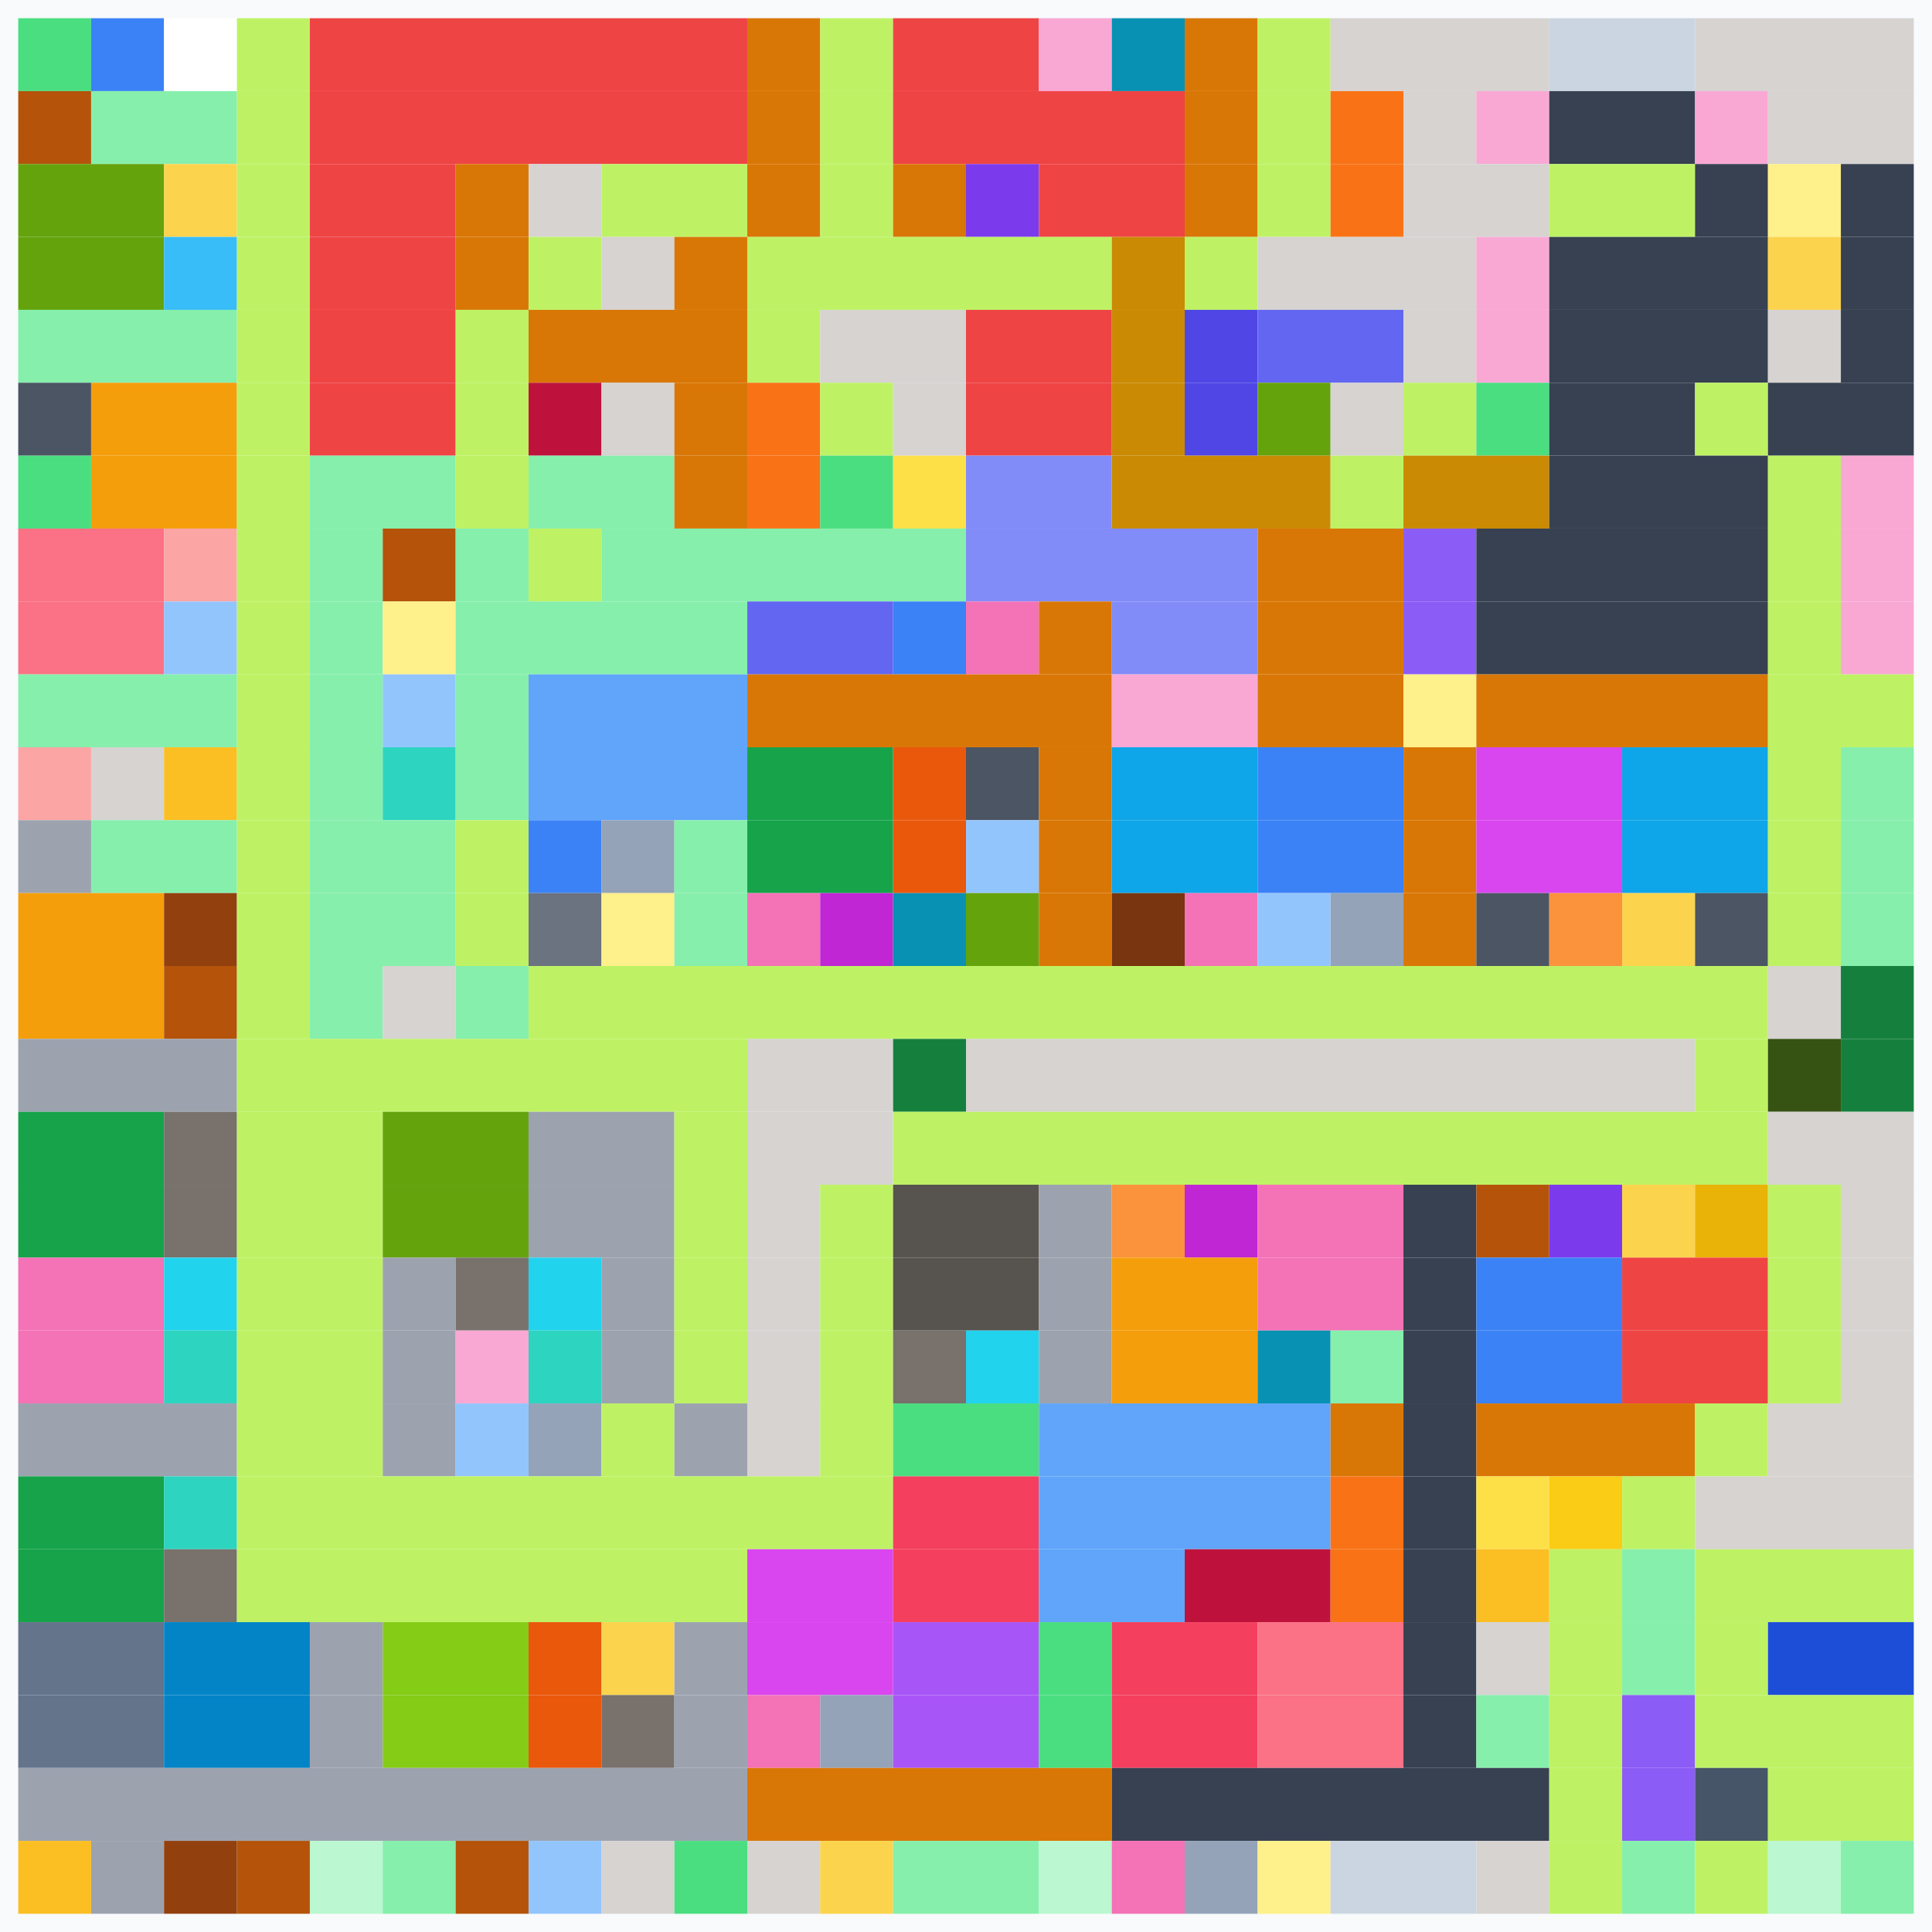
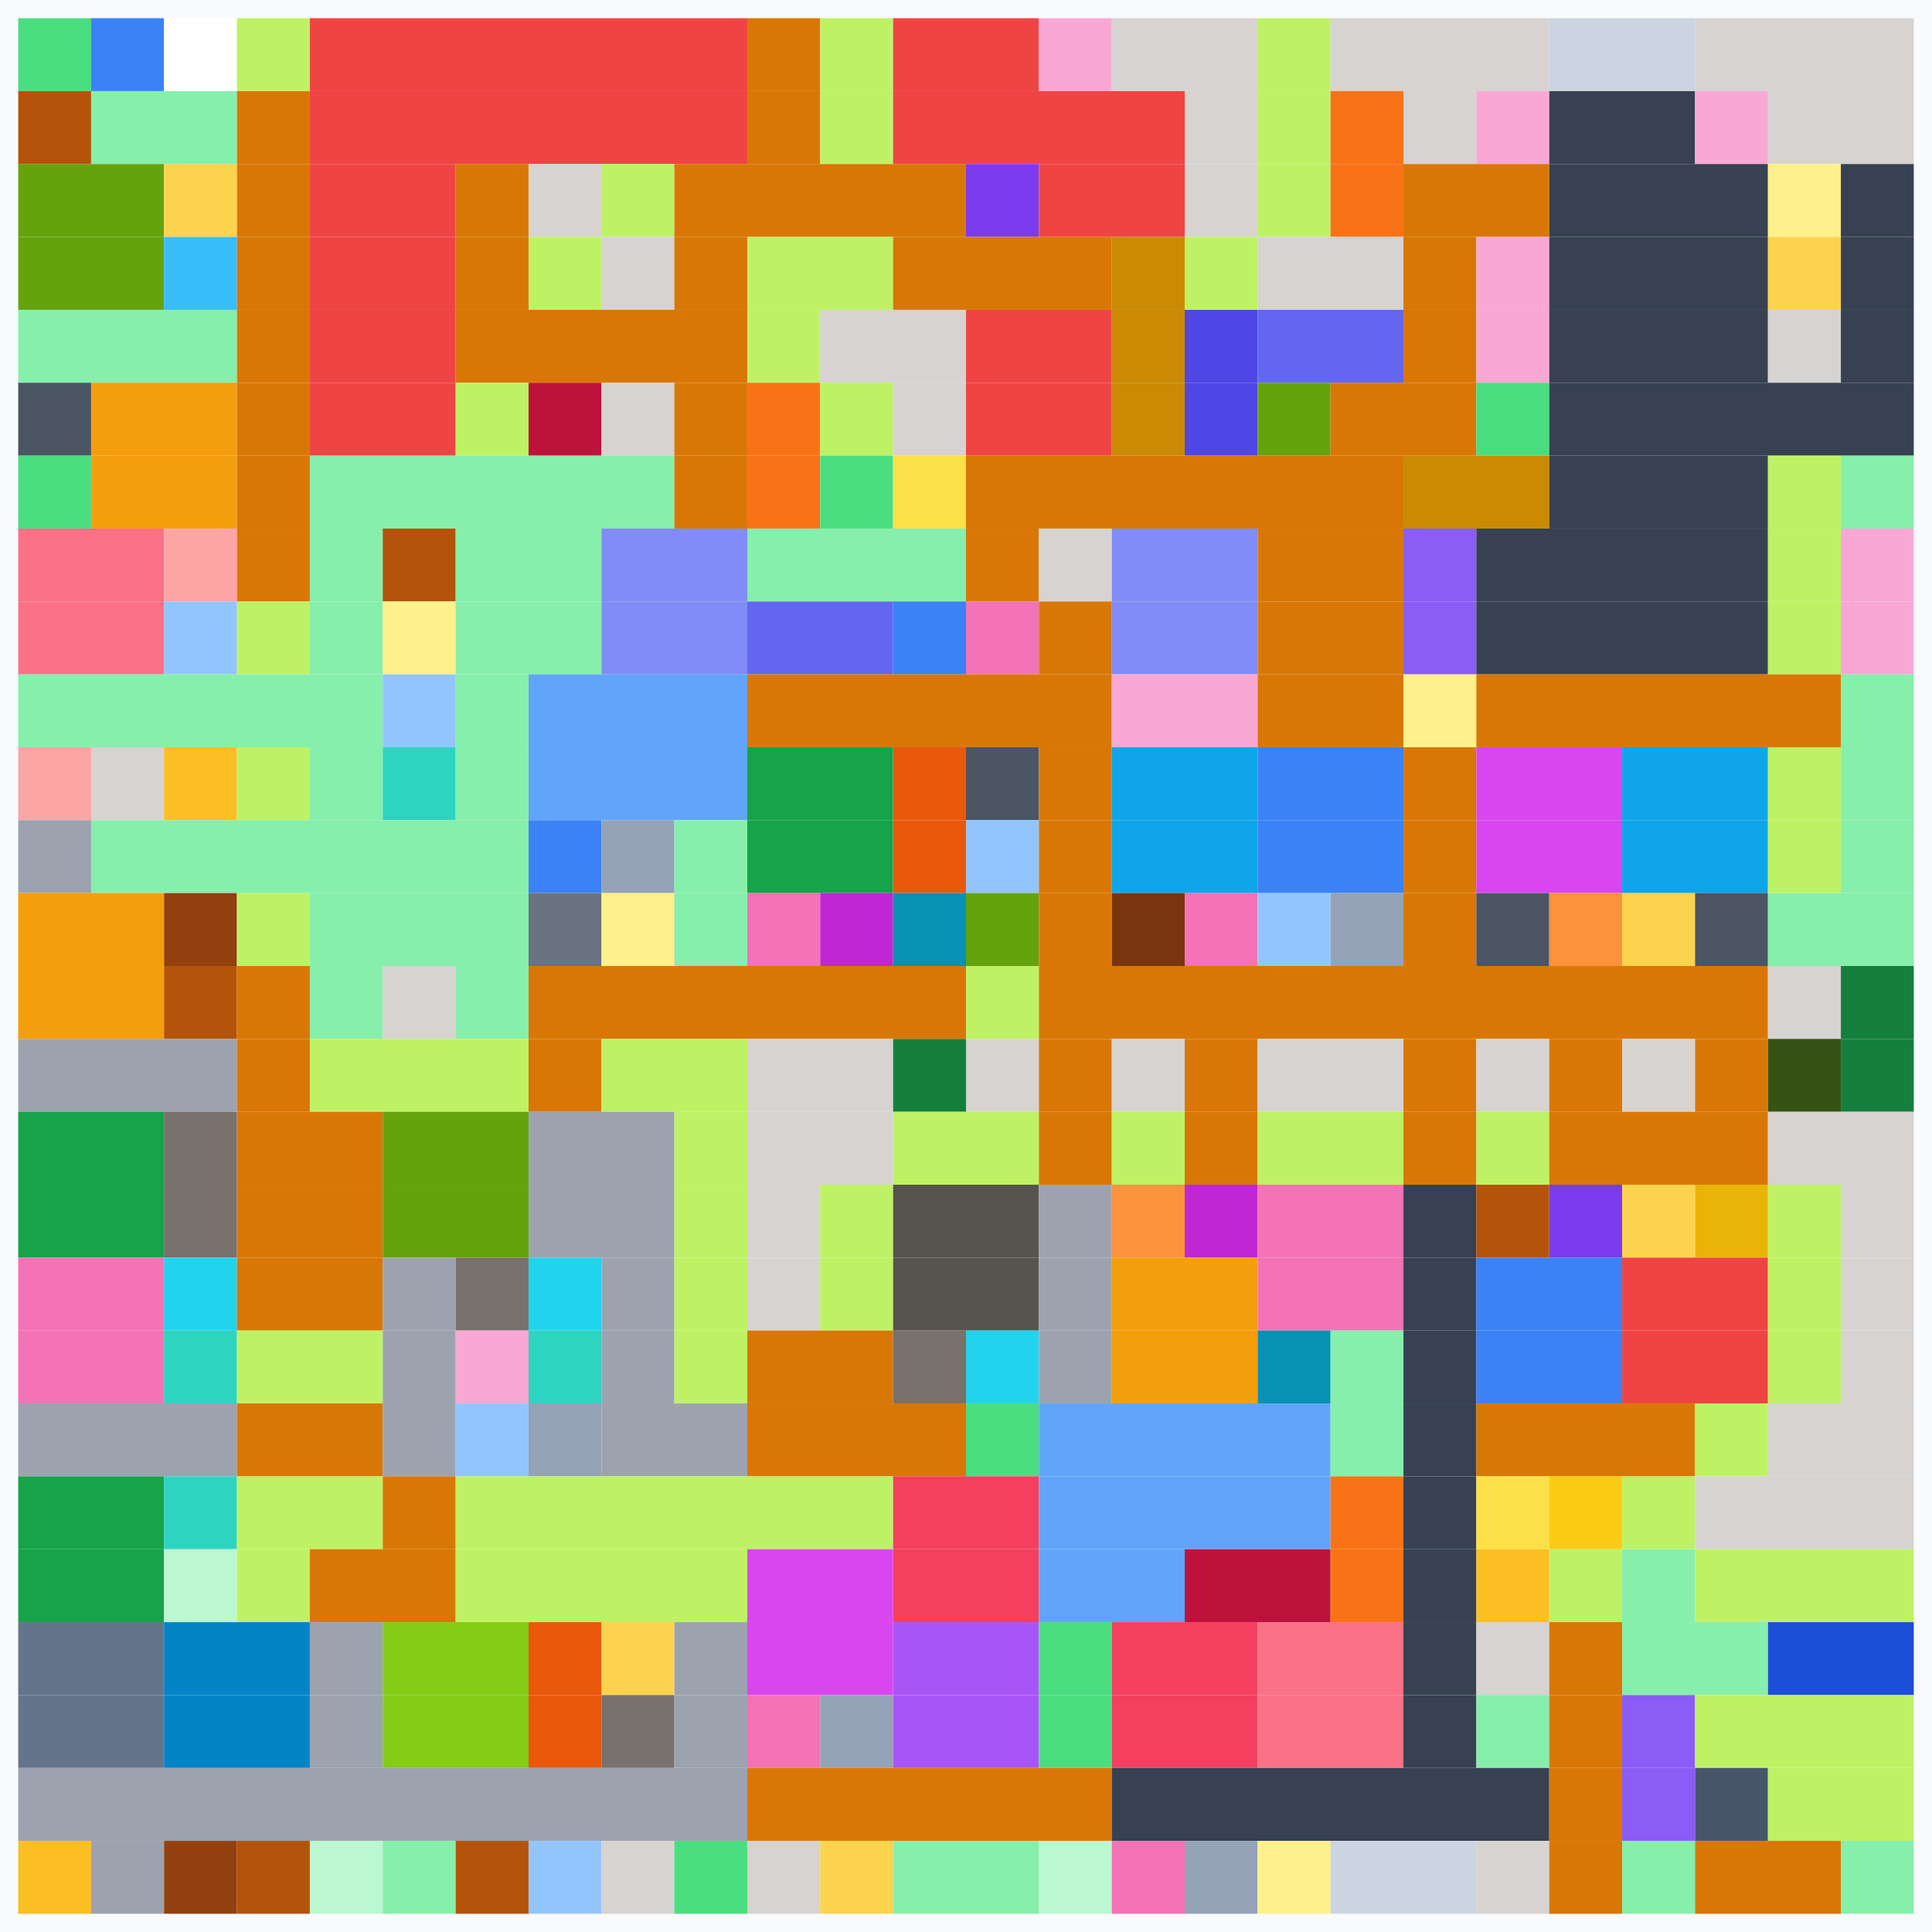
<svg xmlns="http://www.w3.org/2000/svg" viewBox="0 0 212 212" width="212" height="212" role="img" aria-label="口袋學院物語2 溪谷小鎮完美佈局縮圖">
  <rect width="212" height="212" fill="#f8fafc" />
  <rect x="2" y="2" width="8" height="8" fill="#4ade80" />
  <rect x="10" y="2" width="8" height="8" fill="#3b82f6" />
  <rect x="18" y="2" width="8" height="8" fill="#ffffff" />
  <rect x="26" y="2" width="8" height="8" fill="#bef264" />
  <rect x="34" y="2" width="48" height="8" fill="#ef4444" />
  <rect x="82" y="2" width="8" height="8" fill="#d97706" />
  <rect x="90" y="2" width="8" height="8" fill="#bef264" />
  <rect x="98" y="2" width="16" height="8" fill="#ef4444" />
  <rect x="114" y="2" width="8" height="8" fill="#f9a8d4" />
-   <rect x="122" y="2" width="8" height="8" fill="#0891b2" />
-   <rect x="130" y="2" width="8" height="8" fill="#d97706" />
+   <rect x="122" y="2" width="16" height="8" fill="#d6d3d1" />
  <rect x="138" y="2" width="8" height="8" fill="#bef264" />
  <rect x="146" y="2" width="24" height="8" fill="#d6d3d1" />
  <rect x="170" y="2" width="16" height="8" fill="#cbd5e1" />
  <rect x="186" y="2" width="24" height="8" fill="#d6d3d1" />
  <rect x="2" y="10" width="8" height="8" fill="#b45309" />
  <rect x="10" y="10" width="16" height="8" fill="#86efac" />
-   <rect x="26" y="10" width="8" height="8" fill="#bef264" />
+   <rect x="26" y="10" width="8" height="8" fill="#d97706" />
  <rect x="34" y="10" width="48" height="8" fill="#ef4444" />
  <rect x="82" y="10" width="8" height="8" fill="#d97706" />
  <rect x="90" y="10" width="8" height="8" fill="#bef264" />
  <rect x="98" y="10" width="32" height="8" fill="#ef4444" />
-   <rect x="130" y="10" width="8" height="8" fill="#d97706" />
+   <rect x="130" y="10" width="8" height="8" fill="#d6d3d1" />
  <rect x="138" y="10" width="8" height="8" fill="#bef264" />
  <rect x="146" y="10" width="8" height="8" fill="#f97316" />
  <rect x="154" y="10" width="8" height="8" fill="#d6d3d1" />
  <rect x="162" y="10" width="8" height="8" fill="#f9a8d4" />
  <rect x="170" y="10" width="16" height="8" fill="#374151" />
  <rect x="186" y="10" width="8" height="8" fill="#f9a8d4" />
  <rect x="194" y="10" width="16" height="8" fill="#d6d3d1" />
  <rect x="2" y="18" width="16" height="8" fill="#65a30d" />
  <rect x="18" y="18" width="8" height="8" fill="#fcd34d" />
-   <rect x="26" y="18" width="8" height="8" fill="#bef264" />
+   <rect x="26" y="18" width="8" height="8" fill="#d97706" />
  <rect x="34" y="18" width="16" height="8" fill="#ef4444" />
  <rect x="50" y="18" width="8" height="8" fill="#d97706" />
  <rect x="58" y="18" width="8" height="8" fill="#d6d3d1" />
-   <rect x="66" y="18" width="16" height="8" fill="#bef264" />
-   <rect x="82" y="18" width="8" height="8" fill="#d97706" />
-   <rect x="90" y="18" width="8" height="8" fill="#bef264" />
-   <rect x="98" y="18" width="8" height="8" fill="#d97706" />
+   <rect x="66" y="18" width="8" height="8" fill="#bef264" />
+   <rect x="74" y="18" width="32" height="8" fill="#d97706" />
  <rect x="106" y="18" width="8" height="8" fill="#7c3aed" />
  <rect x="114" y="18" width="16" height="8" fill="#ef4444" />
-   <rect x="130" y="18" width="8" height="8" fill="#d97706" />
+   <rect x="130" y="18" width="8" height="8" fill="#d6d3d1" />
  <rect x="138" y="18" width="8" height="8" fill="#bef264" />
  <rect x="146" y="18" width="8" height="8" fill="#f97316" />
-   <rect x="154" y="18" width="16" height="8" fill="#d6d3d1" />
-   <rect x="170" y="18" width="16" height="8" fill="#bef264" />
-   <rect x="186" y="18" width="8" height="8" fill="#374151" />
+   <rect x="154" y="18" width="16" height="8" fill="#d97706" />
+   <rect x="170" y="18" width="24" height="8" fill="#374151" />
  <rect x="194" y="18" width="8" height="8" fill="#fef08a" />
  <rect x="202" y="18" width="8" height="8" fill="#374151" />
  <rect x="2" y="26" width="16" height="8" fill="#65a30d" />
  <rect x="18" y="26" width="8" height="8" fill="#38bdf8" />
-   <rect x="26" y="26" width="8" height="8" fill="#bef264" />
+   <rect x="26" y="26" width="8" height="8" fill="#d97706" />
  <rect x="34" y="26" width="16" height="8" fill="#ef4444" />
  <rect x="50" y="26" width="8" height="8" fill="#d97706" />
  <rect x="58" y="26" width="8" height="8" fill="#bef264" />
  <rect x="66" y="26" width="8" height="8" fill="#d6d3d1" />
  <rect x="74" y="26" width="8" height="8" fill="#d97706" />
-   <rect x="82" y="26" width="40" height="8" fill="#bef264" />
+   <rect x="82" y="26" width="16" height="8" fill="#bef264" />
+   <rect x="98" y="26" width="24" height="8" fill="#d97706" />
  <rect x="122" y="26" width="8" height="8" fill="#ca8a04" />
  <rect x="130" y="26" width="8" height="8" fill="#bef264" />
-   <rect x="138" y="26" width="24" height="8" fill="#d6d3d1" />
+   <rect x="138" y="26" width="16" height="8" fill="#d6d3d1" />
+   <rect x="154" y="26" width="8" height="8" fill="#d97706" />
  <rect x="162" y="26" width="8" height="8" fill="#f9a8d4" />
  <rect x="170" y="26" width="24" height="8" fill="#374151" />
  <rect x="194" y="26" width="8" height="8" fill="#fcd34d" />
  <rect x="202" y="26" width="8" height="8" fill="#374151" />
  <rect x="2" y="34" width="24" height="8" fill="#86efac" />
-   <rect x="26" y="34" width="8" height="8" fill="#bef264" />
+   <rect x="26" y="34" width="8" height="8" fill="#d97706" />
  <rect x="34" y="34" width="16" height="8" fill="#ef4444" />
-   <rect x="50" y="34" width="8" height="8" fill="#bef264" />
-   <rect x="58" y="34" width="24" height="8" fill="#d97706" />
+   <rect x="50" y="34" width="32" height="8" fill="#d97706" />
  <rect x="82" y="34" width="8" height="8" fill="#bef264" />
  <rect x="90" y="34" width="16" height="8" fill="#d6d3d1" />
  <rect x="106" y="34" width="16" height="8" fill="#ef4444" />
  <rect x="122" y="34" width="8" height="8" fill="#ca8a04" />
  <rect x="130" y="34" width="8" height="8" fill="#4f46e5" />
  <rect x="138" y="34" width="16" height="8" fill="#6366f1" />
-   <rect x="154" y="34" width="8" height="8" fill="#d6d3d1" />
+   <rect x="154" y="34" width="8" height="8" fill="#d97706" />
  <rect x="162" y="34" width="8" height="8" fill="#f9a8d4" />
  <rect x="170" y="34" width="24" height="8" fill="#374151" />
  <rect x="194" y="34" width="8" height="8" fill="#d6d3d1" />
  <rect x="202" y="34" width="8" height="8" fill="#374151" />
  <rect x="2" y="42" width="8" height="8" fill="#4b5563" />
  <rect x="10" y="42" width="16" height="8" fill="#f59e0b" />
-   <rect x="26" y="42" width="8" height="8" fill="#bef264" />
+   <rect x="26" y="42" width="8" height="8" fill="#d97706" />
  <rect x="34" y="42" width="16" height="8" fill="#ef4444" />
  <rect x="50" y="42" width="8" height="8" fill="#bef264" />
  <rect x="58" y="42" width="8" height="8" fill="#be123c" />
  <rect x="66" y="42" width="8" height="8" fill="#d6d3d1" />
  <rect x="74" y="42" width="8" height="8" fill="#d97706" />
  <rect x="82" y="42" width="8" height="8" fill="#f97316" />
  <rect x="90" y="42" width="8" height="8" fill="#bef264" />
  <rect x="98" y="42" width="8" height="8" fill="#d6d3d1" />
  <rect x="106" y="42" width="16" height="8" fill="#ef4444" />
  <rect x="122" y="42" width="8" height="8" fill="#ca8a04" />
  <rect x="130" y="42" width="8" height="8" fill="#4f46e5" />
  <rect x="138" y="42" width="8" height="8" fill="#65a30d" />
-   <rect x="146" y="42" width="8" height="8" fill="#d6d3d1" />
-   <rect x="154" y="42" width="8" height="8" fill="#bef264" />
+   <rect x="146" y="42" width="16" height="8" fill="#d97706" />
  <rect x="162" y="42" width="8" height="8" fill="#4ade80" />
-   <rect x="170" y="42" width="16" height="8" fill="#374151" />
-   <rect x="186" y="42" width="8" height="8" fill="#bef264" />
-   <rect x="194" y="42" width="16" height="8" fill="#374151" />
+   <rect x="170" y="42" width="40" height="8" fill="#374151" />
  <rect x="2" y="50" width="8" height="8" fill="#4ade80" />
  <rect x="10" y="50" width="16" height="8" fill="#f59e0b" />
-   <rect x="26" y="50" width="8" height="8" fill="#bef264" />
-   <rect x="34" y="50" width="16" height="8" fill="#86efac" />
-   <rect x="50" y="50" width="8" height="8" fill="#bef264" />
-   <rect x="58" y="50" width="16" height="8" fill="#86efac" />
+   <rect x="26" y="50" width="8" height="8" fill="#d97706" />
+   <rect x="34" y="50" width="40" height="8" fill="#86efac" />
  <rect x="74" y="50" width="8" height="8" fill="#d97706" />
  <rect x="82" y="50" width="8" height="8" fill="#f97316" />
  <rect x="90" y="50" width="8" height="8" fill="#4ade80" />
  <rect x="98" y="50" width="8" height="8" fill="#fde047" />
-   <rect x="106" y="50" width="16" height="8" fill="#818cf8" />
-   <rect x="122" y="50" width="24" height="8" fill="#ca8a04" />
-   <rect x="146" y="50" width="8" height="8" fill="#bef264" />
+   <rect x="106" y="50" width="48" height="8" fill="#d97706" />
  <rect x="154" y="50" width="16" height="8" fill="#ca8a04" />
  <rect x="170" y="50" width="24" height="8" fill="#374151" />
  <rect x="194" y="50" width="8" height="8" fill="#bef264" />
-   <rect x="202" y="50" width="8" height="8" fill="#f9a8d4" />
+   <rect x="202" y="50" width="8" height="8" fill="#86efac" />
  <rect x="2" y="58" width="16" height="8" fill="#fb7185" />
  <rect x="18" y="58" width="8" height="8" fill="#fca5a5" />
-   <rect x="26" y="58" width="8" height="8" fill="#bef264" />
+   <rect x="26" y="58" width="8" height="8" fill="#d97706" />
  <rect x="34" y="58" width="8" height="8" fill="#86efac" />
  <rect x="42" y="58" width="8" height="8" fill="#b45309" />
-   <rect x="50" y="58" width="8" height="8" fill="#86efac" />
-   <rect x="58" y="58" width="8" height="8" fill="#bef264" />
-   <rect x="66" y="58" width="40" height="8" fill="#86efac" />
-   <rect x="106" y="58" width="32" height="8" fill="#818cf8" />
+   <rect x="50" y="58" width="16" height="8" fill="#86efac" />
+   <rect x="66" y="58" width="16" height="8" fill="#818cf8" />
+   <rect x="82" y="58" width="24" height="8" fill="#86efac" />
+   <rect x="106" y="58" width="8" height="8" fill="#d97706" />
+   <rect x="114" y="58" width="8" height="8" fill="#d6d3d1" />
+   <rect x="122" y="58" width="16" height="8" fill="#818cf8" />
  <rect x="138" y="58" width="16" height="8" fill="#d97706" />
  <rect x="154" y="58" width="8" height="8" fill="#8b5cf6" />
  <rect x="162" y="58" width="32" height="8" fill="#374151" />
  <rect x="194" y="58" width="8" height="8" fill="#bef264" />
  <rect x="202" y="58" width="8" height="8" fill="#f9a8d4" />
  <rect x="2" y="66" width="16" height="8" fill="#fb7185" />
  <rect x="18" y="66" width="8" height="8" fill="#93c5fd" />
  <rect x="26" y="66" width="8" height="8" fill="#bef264" />
  <rect x="34" y="66" width="8" height="8" fill="#86efac" />
  <rect x="42" y="66" width="8" height="8" fill="#fef08a" />
-   <rect x="50" y="66" width="32" height="8" fill="#86efac" />
+   <rect x="50" y="66" width="16" height="8" fill="#86efac" />
+   <rect x="66" y="66" width="16" height="8" fill="#818cf8" />
  <rect x="82" y="66" width="16" height="8" fill="#6366f1" />
  <rect x="98" y="66" width="8" height="8" fill="#3b82f6" />
  <rect x="106" y="66" width="8" height="8" fill="#f472b6" />
  <rect x="114" y="66" width="8" height="8" fill="#d97706" />
  <rect x="122" y="66" width="16" height="8" fill="#818cf8" />
  <rect x="138" y="66" width="16" height="8" fill="#d97706" />
  <rect x="154" y="66" width="8" height="8" fill="#8b5cf6" />
  <rect x="162" y="66" width="32" height="8" fill="#374151" />
  <rect x="194" y="66" width="8" height="8" fill="#bef264" />
  <rect x="202" y="66" width="8" height="8" fill="#f9a8d4" />
-   <rect x="2" y="74" width="24" height="8" fill="#86efac" />
-   <rect x="26" y="74" width="8" height="8" fill="#bef264" />
-   <rect x="34" y="74" width="8" height="8" fill="#86efac" />
+   <rect x="2" y="74" width="40" height="8" fill="#86efac" />
  <rect x="42" y="74" width="8" height="8" fill="#93c5fd" />
  <rect x="50" y="74" width="8" height="8" fill="#86efac" />
  <rect x="58" y="74" width="24" height="8" fill="#60a5fa" />
  <rect x="82" y="74" width="40" height="8" fill="#d97706" />
  <rect x="122" y="74" width="16" height="8" fill="#f9a8d4" />
  <rect x="138" y="74" width="16" height="8" fill="#d97706" />
  <rect x="154" y="74" width="8" height="8" fill="#fef08a" />
-   <rect x="162" y="74" width="32" height="8" fill="#d97706" />
-   <rect x="194" y="74" width="16" height="8" fill="#bef264" />
+   <rect x="162" y="74" width="40" height="8" fill="#d97706" />
+   <rect x="202" y="74" width="8" height="8" fill="#86efac" />
  <rect x="2" y="82" width="8" height="8" fill="#fca5a5" />
  <rect x="10" y="82" width="8" height="8" fill="#d6d3d1" />
  <rect x="18" y="82" width="8" height="8" fill="#fbbf24" />
  <rect x="26" y="82" width="8" height="8" fill="#bef264" />
  <rect x="34" y="82" width="8" height="8" fill="#86efac" />
  <rect x="42" y="82" width="8" height="8" fill="#2dd4bf" />
  <rect x="50" y="82" width="8" height="8" fill="#86efac" />
  <rect x="58" y="82" width="24" height="8" fill="#60a5fa" />
  <rect x="82" y="82" width="16" height="8" fill="#16a34a" />
  <rect x="98" y="82" width="8" height="8" fill="#ea580c" />
  <rect x="106" y="82" width="8" height="8" fill="#4b5563" />
  <rect x="114" y="82" width="8" height="8" fill="#d97706" />
  <rect x="122" y="82" width="16" height="8" fill="#0ea5e9" />
  <rect x="138" y="82" width="16" height="8" fill="#3b82f6" />
  <rect x="154" y="82" width="8" height="8" fill="#d97706" />
  <rect x="162" y="82" width="16" height="8" fill="#d946ef" />
  <rect x="178" y="82" width="16" height="8" fill="#0ea5e9" />
  <rect x="194" y="82" width="8" height="8" fill="#bef264" />
  <rect x="202" y="82" width="8" height="8" fill="#86efac" />
  <rect x="2" y="90" width="8" height="8" fill="#9ca3af" />
-   <rect x="10" y="90" width="16" height="8" fill="#86efac" />
-   <rect x="26" y="90" width="8" height="8" fill="#bef264" />
-   <rect x="34" y="90" width="16" height="8" fill="#86efac" />
-   <rect x="50" y="90" width="8" height="8" fill="#bef264" />
+   <rect x="10" y="90" width="48" height="8" fill="#86efac" />
  <rect x="58" y="90" width="8" height="8" fill="#3b82f6" />
  <rect x="66" y="90" width="8" height="8" fill="#94a3b8" />
  <rect x="74" y="90" width="8" height="8" fill="#86efac" />
  <rect x="82" y="90" width="16" height="8" fill="#16a34a" />
  <rect x="98" y="90" width="8" height="8" fill="#ea580c" />
  <rect x="106" y="90" width="8" height="8" fill="#93c5fd" />
  <rect x="114" y="90" width="8" height="8" fill="#d97706" />
  <rect x="122" y="90" width="16" height="8" fill="#0ea5e9" />
  <rect x="138" y="90" width="16" height="8" fill="#3b82f6" />
  <rect x="154" y="90" width="8" height="8" fill="#d97706" />
  <rect x="162" y="90" width="16" height="8" fill="#d946ef" />
  <rect x="178" y="90" width="16" height="8" fill="#0ea5e9" />
  <rect x="194" y="90" width="8" height="8" fill="#bef264" />
  <rect x="202" y="90" width="8" height="8" fill="#86efac" />
  <rect x="2" y="98" width="16" height="8" fill="#f59e0b" />
  <rect x="18" y="98" width="8" height="8" fill="#92400e" />
  <rect x="26" y="98" width="8" height="8" fill="#bef264" />
-   <rect x="34" y="98" width="16" height="8" fill="#86efac" />
-   <rect x="50" y="98" width="8" height="8" fill="#bef264" />
+   <rect x="34" y="98" width="24" height="8" fill="#86efac" />
  <rect x="58" y="98" width="8" height="8" fill="#6b7280" />
  <rect x="66" y="98" width="8" height="8" fill="#fef08a" />
  <rect x="74" y="98" width="8" height="8" fill="#86efac" />
  <rect x="82" y="98" width="8" height="8" fill="#f472b6" />
  <rect x="90" y="98" width="8" height="8" fill="#c026d3" />
  <rect x="98" y="98" width="8" height="8" fill="#0891b2" />
  <rect x="106" y="98" width="8" height="8" fill="#65a30d" />
  <rect x="114" y="98" width="8" height="8" fill="#d97706" />
  <rect x="122" y="98" width="8" height="8" fill="#78350f" />
  <rect x="130" y="98" width="8" height="8" fill="#f472b6" />
  <rect x="138" y="98" width="8" height="8" fill="#93c5fd" />
  <rect x="146" y="98" width="8" height="8" fill="#94a3b8" />
  <rect x="154" y="98" width="8" height="8" fill="#d97706" />
  <rect x="162" y="98" width="8" height="8" fill="#4b5563" />
  <rect x="170" y="98" width="8" height="8" fill="#fb923c" />
  <rect x="178" y="98" width="8" height="8" fill="#fcd34d" />
  <rect x="186" y="98" width="8" height="8" fill="#4b5563" />
-   <rect x="194" y="98" width="8" height="8" fill="#bef264" />
-   <rect x="202" y="98" width="8" height="8" fill="#86efac" />
+   <rect x="194" y="98" width="16" height="8" fill="#86efac" />
  <rect x="2" y="106" width="16" height="8" fill="#f59e0b" />
  <rect x="18" y="106" width="8" height="8" fill="#b45309" />
-   <rect x="26" y="106" width="8" height="8" fill="#bef264" />
+   <rect x="26" y="106" width="8" height="8" fill="#d97706" />
  <rect x="34" y="106" width="8" height="8" fill="#86efac" />
  <rect x="42" y="106" width="8" height="8" fill="#d6d3d1" />
  <rect x="50" y="106" width="8" height="8" fill="#86efac" />
-   <rect x="58" y="106" width="136" height="8" fill="#bef264" />
+   <rect x="58" y="106" width="48" height="8" fill="#d97706" />
+   <rect x="106" y="106" width="8" height="8" fill="#bef264" />
+   <rect x="114" y="106" width="80" height="8" fill="#d97706" />
  <rect x="194" y="106" width="8" height="8" fill="#d6d3d1" />
  <rect x="202" y="106" width="8" height="8" fill="#15803d" />
  <rect x="2" y="114" width="24" height="8" fill="#9ca3af" />
-   <rect x="26" y="114" width="56" height="8" fill="#bef264" />
+   <rect x="26" y="114" width="8" height="8" fill="#d97706" />
+   <rect x="34" y="114" width="24" height="8" fill="#bef264" />
+   <rect x="58" y="114" width="8" height="8" fill="#d97706" />
+   <rect x="66" y="114" width="16" height="8" fill="#bef264" />
  <rect x="82" y="114" width="16" height="8" fill="#d6d3d1" />
  <rect x="98" y="114" width="8" height="8" fill="#15803d" />
-   <rect x="106" y="114" width="80" height="8" fill="#d6d3d1" />
-   <rect x="186" y="114" width="8" height="8" fill="#bef264" />
+   <rect x="106" y="114" width="8" height="8" fill="#d6d3d1" />
+   <rect x="114" y="114" width="8" height="8" fill="#d97706" />
+   <rect x="122" y="114" width="8" height="8" fill="#d6d3d1" />
+   <rect x="130" y="114" width="8" height="8" fill="#d97706" />
+   <rect x="138" y="114" width="16" height="8" fill="#d6d3d1" />
+   <rect x="154" y="114" width="8" height="8" fill="#d97706" />
+   <rect x="162" y="114" width="8" height="8" fill="#d6d3d1" />
+   <rect x="170" y="114" width="8" height="8" fill="#d97706" />
+   <rect x="178" y="114" width="8" height="8" fill="#d6d3d1" />
+   <rect x="186" y="114" width="8" height="8" fill="#d97706" />
  <rect x="194" y="114" width="8" height="8" fill="#365314" />
  <rect x="202" y="114" width="8" height="8" fill="#15803d" />
  <rect x="2" y="122" width="16" height="8" fill="#16a34a" />
  <rect x="18" y="122" width="8" height="8" fill="#78716c" />
-   <rect x="26" y="122" width="16" height="8" fill="#bef264" />
+   <rect x="26" y="122" width="16" height="8" fill="#d97706" />
  <rect x="42" y="122" width="16" height="8" fill="#65a30d" />
  <rect x="58" y="122" width="16" height="8" fill="#9ca3af" />
  <rect x="74" y="122" width="8" height="8" fill="#bef264" />
  <rect x="82" y="122" width="16" height="8" fill="#d6d3d1" />
-   <rect x="98" y="122" width="96" height="8" fill="#bef264" />
+   <rect x="98" y="122" width="16" height="8" fill="#bef264" />
+   <rect x="114" y="122" width="8" height="8" fill="#d97706" />
+   <rect x="122" y="122" width="8" height="8" fill="#bef264" />
+   <rect x="130" y="122" width="8" height="8" fill="#d97706" />
+   <rect x="138" y="122" width="16" height="8" fill="#bef264" />
+   <rect x="154" y="122" width="8" height="8" fill="#d97706" />
+   <rect x="162" y="122" width="8" height="8" fill="#bef264" />
+   <rect x="170" y="122" width="24" height="8" fill="#d97706" />
  <rect x="194" y="122" width="16" height="8" fill="#d6d3d1" />
  <rect x="2" y="130" width="16" height="8" fill="#16a34a" />
  <rect x="18" y="130" width="8" height="8" fill="#78716c" />
-   <rect x="26" y="130" width="16" height="8" fill="#bef264" />
+   <rect x="26" y="130" width="16" height="8" fill="#d97706" />
  <rect x="42" y="130" width="16" height="8" fill="#65a30d" />
  <rect x="58" y="130" width="16" height="8" fill="#9ca3af" />
  <rect x="74" y="130" width="8" height="8" fill="#bef264" />
  <rect x="82" y="130" width="8" height="8" fill="#d6d3d1" />
  <rect x="90" y="130" width="8" height="8" fill="#bef264" />
  <rect x="98" y="130" width="16" height="8" fill="#57534e" />
  <rect x="114" y="130" width="8" height="8" fill="#9ca3af" />
  <rect x="122" y="130" width="8" height="8" fill="#fb923c" />
  <rect x="130" y="130" width="8" height="8" fill="#c026d3" />
  <rect x="138" y="130" width="16" height="8" fill="#f472b6" />
  <rect x="154" y="130" width="8" height="8" fill="#374151" />
  <rect x="162" y="130" width="8" height="8" fill="#b45309" />
  <rect x="170" y="130" width="8" height="8" fill="#7c3aed" />
  <rect x="178" y="130" width="8" height="8" fill="#fcd34d" />
  <rect x="186" y="130" width="8" height="8" fill="#eab308" />
  <rect x="194" y="130" width="8" height="8" fill="#bef264" />
  <rect x="202" y="130" width="8" height="8" fill="#d6d3d1" />
  <rect x="2" y="138" width="16" height="8" fill="#f472b6" />
  <rect x="18" y="138" width="8" height="8" fill="#22d3ee" />
-   <rect x="26" y="138" width="16" height="8" fill="#bef264" />
+   <rect x="26" y="138" width="16" height="8" fill="#d97706" />
  <rect x="42" y="138" width="8" height="8" fill="#9ca3af" />
  <rect x="50" y="138" width="8" height="8" fill="#78716c" />
  <rect x="58" y="138" width="8" height="8" fill="#22d3ee" />
  <rect x="66" y="138" width="8" height="8" fill="#9ca3af" />
  <rect x="74" y="138" width="8" height="8" fill="#bef264" />
  <rect x="82" y="138" width="8" height="8" fill="#d6d3d1" />
  <rect x="90" y="138" width="8" height="8" fill="#bef264" />
  <rect x="98" y="138" width="16" height="8" fill="#57534e" />
  <rect x="114" y="138" width="8" height="8" fill="#9ca3af" />
  <rect x="122" y="138" width="16" height="8" fill="#f59e0b" />
  <rect x="138" y="138" width="16" height="8" fill="#f472b6" />
  <rect x="154" y="138" width="8" height="8" fill="#374151" />
  <rect x="162" y="138" width="16" height="8" fill="#3b82f6" />
  <rect x="178" y="138" width="16" height="8" fill="#ef4444" />
  <rect x="194" y="138" width="8" height="8" fill="#bef264" />
  <rect x="202" y="138" width="8" height="8" fill="#d6d3d1" />
  <rect x="2" y="146" width="16" height="8" fill="#f472b6" />
  <rect x="18" y="146" width="8" height="8" fill="#2dd4bf" />
  <rect x="26" y="146" width="16" height="8" fill="#bef264" />
  <rect x="42" y="146" width="8" height="8" fill="#9ca3af" />
  <rect x="50" y="146" width="8" height="8" fill="#f9a8d4" />
  <rect x="58" y="146" width="8" height="8" fill="#2dd4bf" />
  <rect x="66" y="146" width="8" height="8" fill="#9ca3af" />
  <rect x="74" y="146" width="8" height="8" fill="#bef264" />
-   <rect x="82" y="146" width="8" height="8" fill="#d6d3d1" />
-   <rect x="90" y="146" width="8" height="8" fill="#bef264" />
+   <rect x="82" y="146" width="16" height="8" fill="#d97706" />
  <rect x="98" y="146" width="8" height="8" fill="#78716c" />
  <rect x="106" y="146" width="8" height="8" fill="#22d3ee" />
  <rect x="114" y="146" width="8" height="8" fill="#9ca3af" />
  <rect x="122" y="146" width="16" height="8" fill="#f59e0b" />
  <rect x="138" y="146" width="8" height="8" fill="#0891b2" />
  <rect x="146" y="146" width="8" height="8" fill="#86efac" />
  <rect x="154" y="146" width="8" height="8" fill="#374151" />
  <rect x="162" y="146" width="16" height="8" fill="#3b82f6" />
  <rect x="178" y="146" width="16" height="8" fill="#ef4444" />
  <rect x="194" y="146" width="8" height="8" fill="#bef264" />
  <rect x="202" y="146" width="8" height="8" fill="#d6d3d1" />
  <rect x="2" y="154" width="24" height="8" fill="#9ca3af" />
-   <rect x="26" y="154" width="16" height="8" fill="#bef264" />
+   <rect x="26" y="154" width="16" height="8" fill="#d97706" />
  <rect x="42" y="154" width="8" height="8" fill="#9ca3af" />
  <rect x="50" y="154" width="8" height="8" fill="#93c5fd" />
  <rect x="58" y="154" width="8" height="8" fill="#94a3b8" />
-   <rect x="66" y="154" width="8" height="8" fill="#bef264" />
-   <rect x="74" y="154" width="8" height="8" fill="#9ca3af" />
-   <rect x="82" y="154" width="8" height="8" fill="#d6d3d1" />
-   <rect x="90" y="154" width="8" height="8" fill="#bef264" />
-   <rect x="98" y="154" width="16" height="8" fill="#4ade80" />
+   <rect x="66" y="154" width="16" height="8" fill="#9ca3af" />
+   <rect x="82" y="154" width="24" height="8" fill="#d97706" />
+   <rect x="106" y="154" width="8" height="8" fill="#4ade80" />
  <rect x="114" y="154" width="32" height="8" fill="#60a5fa" />
-   <rect x="146" y="154" width="8" height="8" fill="#d97706" />
+   <rect x="146" y="154" width="8" height="8" fill="#86efac" />
  <rect x="154" y="154" width="8" height="8" fill="#374151" />
  <rect x="162" y="154" width="24" height="8" fill="#d97706" />
  <rect x="186" y="154" width="8" height="8" fill="#bef264" />
  <rect x="194" y="154" width="16" height="8" fill="#d6d3d1" />
  <rect x="2" y="162" width="16" height="8" fill="#16a34a" />
  <rect x="18" y="162" width="8" height="8" fill="#2dd4bf" />
-   <rect x="26" y="162" width="72" height="8" fill="#bef264" />
+   <rect x="26" y="162" width="16" height="8" fill="#bef264" />
+   <rect x="42" y="162" width="8" height="8" fill="#d97706" />
+   <rect x="50" y="162" width="48" height="8" fill="#bef264" />
  <rect x="98" y="162" width="16" height="8" fill="#f43f5e" />
  <rect x="114" y="162" width="32" height="8" fill="#60a5fa" />
  <rect x="146" y="162" width="8" height="8" fill="#f97316" />
  <rect x="154" y="162" width="8" height="8" fill="#374151" />
  <rect x="162" y="162" width="8" height="8" fill="#fde047" />
  <rect x="170" y="162" width="8" height="8" fill="#facc15" />
  <rect x="178" y="162" width="8" height="8" fill="#bef264" />
  <rect x="186" y="162" width="24" height="8" fill="#d6d3d1" />
  <rect x="2" y="170" width="16" height="8" fill="#16a34a" />
-   <rect x="18" y="170" width="8" height="8" fill="#78716c" />
-   <rect x="26" y="170" width="56" height="8" fill="#bef264" />
+   <rect x="18" y="170" width="8" height="8" fill="#bbf7d0" />
+   <rect x="26" y="170" width="8" height="8" fill="#bef264" />
+   <rect x="34" y="170" width="16" height="8" fill="#d97706" />
+   <rect x="50" y="170" width="32" height="8" fill="#bef264" />
  <rect x="82" y="170" width="16" height="8" fill="#d946ef" />
  <rect x="98" y="170" width="16" height="8" fill="#f43f5e" />
  <rect x="114" y="170" width="16" height="8" fill="#60a5fa" />
  <rect x="130" y="170" width="16" height="8" fill="#be123c" />
  <rect x="146" y="170" width="8" height="8" fill="#f97316" />
  <rect x="154" y="170" width="8" height="8" fill="#374151" />
  <rect x="162" y="170" width="8" height="8" fill="#fbbf24" />
  <rect x="170" y="170" width="8" height="8" fill="#bef264" />
  <rect x="178" y="170" width="8" height="8" fill="#86efac" />
  <rect x="186" y="170" width="24" height="8" fill="#bef264" />
  <rect x="2" y="178" width="16" height="8" fill="#64748b" />
  <rect x="18" y="178" width="16" height="8" fill="#0284c7" />
  <rect x="34" y="178" width="8" height="8" fill="#9ca3af" />
  <rect x="42" y="178" width="16" height="8" fill="#84cc16" />
  <rect x="58" y="178" width="8" height="8" fill="#ea580c" />
  <rect x="66" y="178" width="8" height="8" fill="#fcd34d" />
  <rect x="74" y="178" width="8" height="8" fill="#9ca3af" />
  <rect x="82" y="178" width="16" height="8" fill="#d946ef" />
  <rect x="98" y="178" width="16" height="8" fill="#a855f7" />
  <rect x="114" y="178" width="8" height="8" fill="#4ade80" />
  <rect x="122" y="178" width="16" height="8" fill="#f43f5e" />
  <rect x="138" y="178" width="16" height="8" fill="#fb7185" />
  <rect x="154" y="178" width="8" height="8" fill="#374151" />
  <rect x="162" y="178" width="8" height="8" fill="#d6d3d1" />
-   <rect x="170" y="178" width="8" height="8" fill="#bef264" />
-   <rect x="178" y="178" width="8" height="8" fill="#86efac" />
-   <rect x="186" y="178" width="8" height="8" fill="#bef264" />
+   <rect x="170" y="178" width="8" height="8" fill="#d97706" />
+   <rect x="178" y="178" width="16" height="8" fill="#86efac" />
  <rect x="194" y="178" width="16" height="8" fill="#1d4ed8" />
  <rect x="2" y="186" width="16" height="8" fill="#64748b" />
  <rect x="18" y="186" width="16" height="8" fill="#0284c7" />
  <rect x="34" y="186" width="8" height="8" fill="#9ca3af" />
  <rect x="42" y="186" width="16" height="8" fill="#84cc16" />
  <rect x="58" y="186" width="8" height="8" fill="#ea580c" />
  <rect x="66" y="186" width="8" height="8" fill="#78716c" />
  <rect x="74" y="186" width="8" height="8" fill="#9ca3af" />
  <rect x="82" y="186" width="8" height="8" fill="#f472b6" />
  <rect x="90" y="186" width="8" height="8" fill="#94a3b8" />
  <rect x="98" y="186" width="16" height="8" fill="#a855f7" />
  <rect x="114" y="186" width="8" height="8" fill="#4ade80" />
  <rect x="122" y="186" width="16" height="8" fill="#f43f5e" />
  <rect x="138" y="186" width="16" height="8" fill="#fb7185" />
  <rect x="154" y="186" width="8" height="8" fill="#374151" />
  <rect x="162" y="186" width="8" height="8" fill="#86efac" />
-   <rect x="170" y="186" width="8" height="8" fill="#bef264" />
+   <rect x="170" y="186" width="8" height="8" fill="#d97706" />
  <rect x="178" y="186" width="8" height="8" fill="#8b5cf6" />
  <rect x="186" y="186" width="24" height="8" fill="#bef264" />
  <rect x="2" y="194" width="80" height="8" fill="#9ca3af" />
  <rect x="82" y="194" width="40" height="8" fill="#d97706" />
  <rect x="122" y="194" width="48" height="8" fill="#374151" />
-   <rect x="170" y="194" width="8" height="8" fill="#bef264" />
+   <rect x="170" y="194" width="8" height="8" fill="#d97706" />
  <rect x="178" y="194" width="8" height="8" fill="#8b5cf6" />
  <rect x="186" y="194" width="8" height="8" fill="#475569" />
  <rect x="194" y="194" width="16" height="8" fill="#bef264" />
  <rect x="2" y="202" width="8" height="8" fill="#fbbf24" />
  <rect x="10" y="202" width="8" height="8" fill="#9ca3af" />
  <rect x="18" y="202" width="8" height="8" fill="#92400e" />
  <rect x="26" y="202" width="8" height="8" fill="#b45309" />
  <rect x="34" y="202" width="8" height="8" fill="#bbf7d0" />
  <rect x="42" y="202" width="8" height="8" fill="#86efac" />
  <rect x="50" y="202" width="8" height="8" fill="#b45309" />
  <rect x="58" y="202" width="8" height="8" fill="#93c5fd" />
  <rect x="66" y="202" width="8" height="8" fill="#d6d3d1" />
  <rect x="74" y="202" width="8" height="8" fill="#4ade80" />
  <rect x="82" y="202" width="8" height="8" fill="#d6d3d1" />
  <rect x="90" y="202" width="8" height="8" fill="#fcd34d" />
  <rect x="98" y="202" width="16" height="8" fill="#86efac" />
  <rect x="114" y="202" width="8" height="8" fill="#bbf7d0" />
  <rect x="122" y="202" width="8" height="8" fill="#f472b6" />
  <rect x="130" y="202" width="8" height="8" fill="#94a3b8" />
  <rect x="138" y="202" width="8" height="8" fill="#fef08a" />
  <rect x="146" y="202" width="16" height="8" fill="#cbd5e1" />
  <rect x="162" y="202" width="8" height="8" fill="#d6d3d1" />
-   <rect x="170" y="202" width="8" height="8" fill="#bef264" />
+   <rect x="170" y="202" width="8" height="8" fill="#d97706" />
  <rect x="178" y="202" width="8" height="8" fill="#86efac" />
-   <rect x="186" y="202" width="8" height="8" fill="#bef264" />
-   <rect x="194" y="202" width="8" height="8" fill="#bbf7d0" />
+   <rect x="186" y="202" width="16" height="8" fill="#d97706" />
  <rect x="202" y="202" width="8" height="8" fill="#86efac" />
</svg>
